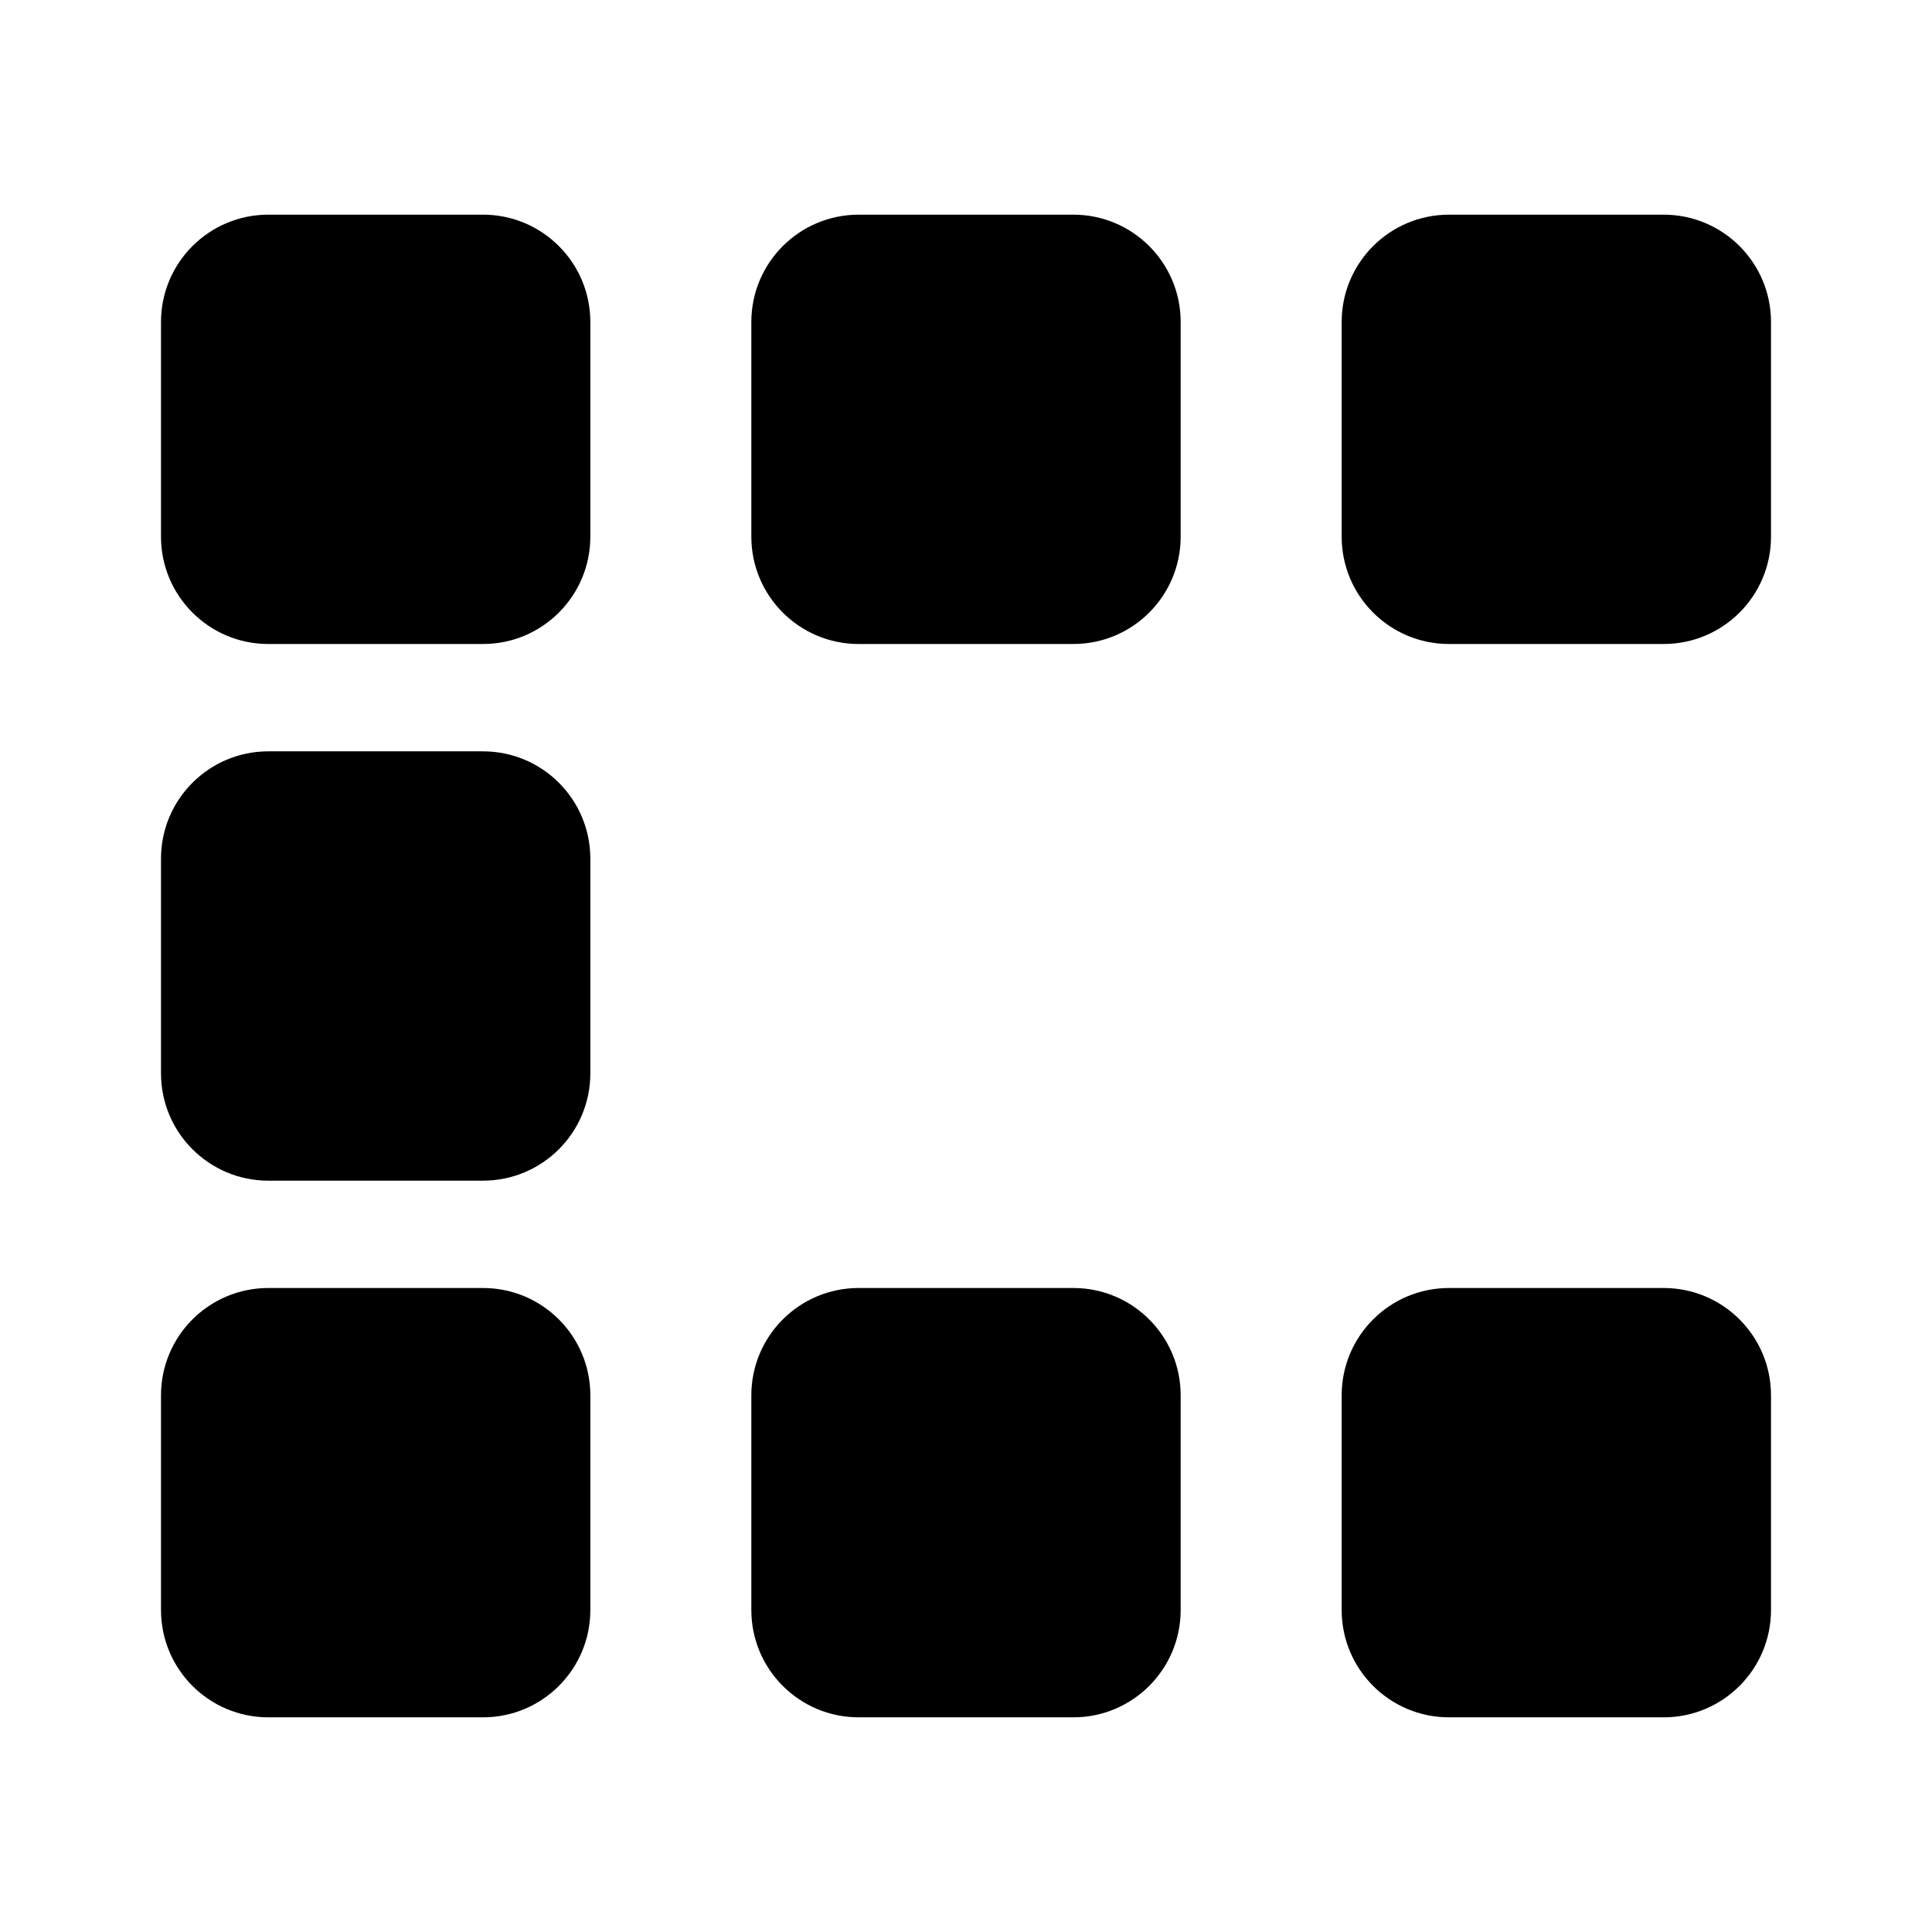
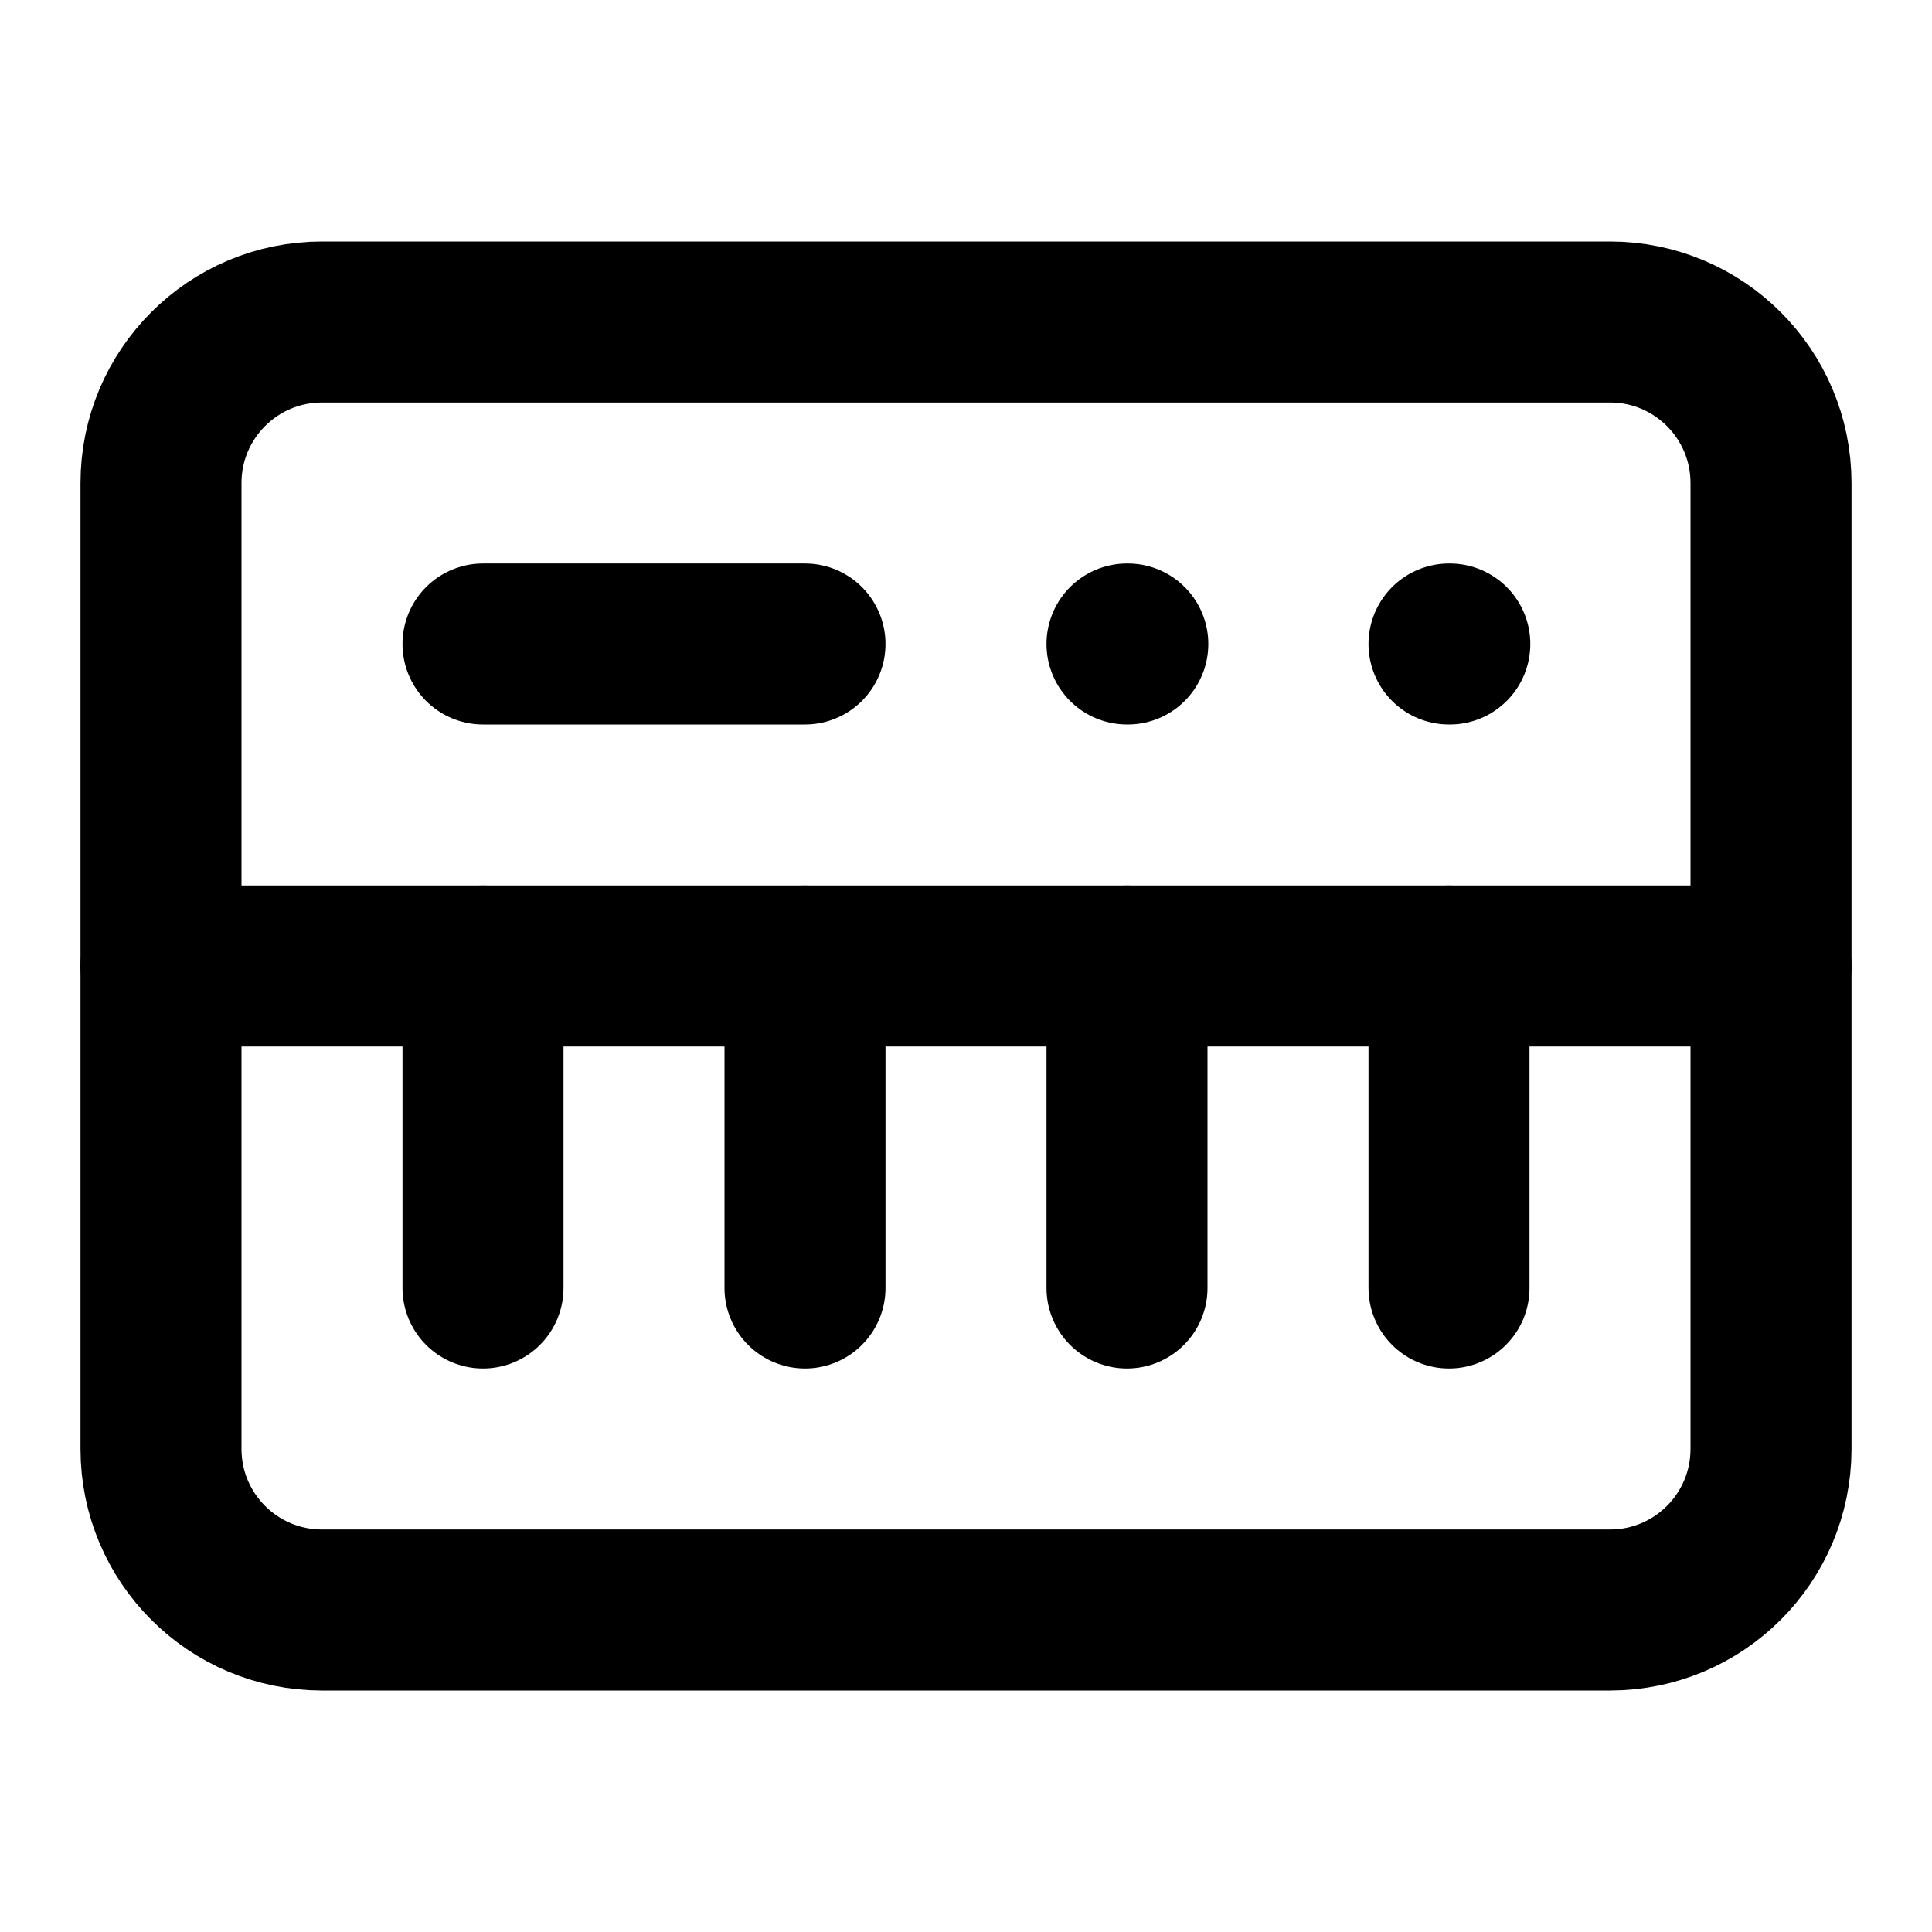
- <svg xmlns="http://www.w3.org/2000/svg" width="18" height="18" viewBox="0 0 18 18">
-   <g fill="black">
-     <rect x="1.5" y="2" width="4" height="4" rx="1" />
-     <rect x="7" y="2" width="4" height="4" rx="1" />
-     <rect x="12.5" y="2" width="4" height="4" rx="1" />
-     <rect x="1.5" y="7" width="4" height="4" rx="1" />
-     <rect x="1.5" y="12" width="4" height="4" rx="1" />
-     <rect x="7" y="12" width="4" height="4" rx="1" />
-     <rect x="12.5" y="12" width="4" height="4" rx="1" />
-   </g>
+ <svg xmlns="http://www.w3.org/2000/svg" width="16" height="16" viewBox="0 0 24 24" fill="none" stroke="black" stroke-width="2" stroke-linecap="round" stroke-linejoin="round">
+   <rect width="20" height="16" x="2" y="4" rx="2" />
+   <path d="M6 8h4" />
+   <path d="M14 8h.01" />
+   <path d="M18 8h.01" />
+   <path d="M2 12h20" />
+   <path d="M6 12v4" />
+   <path d="M10 12v4" />
+   <path d="M14 12v4" />
+   <path d="M18 12v4" />
</svg>
